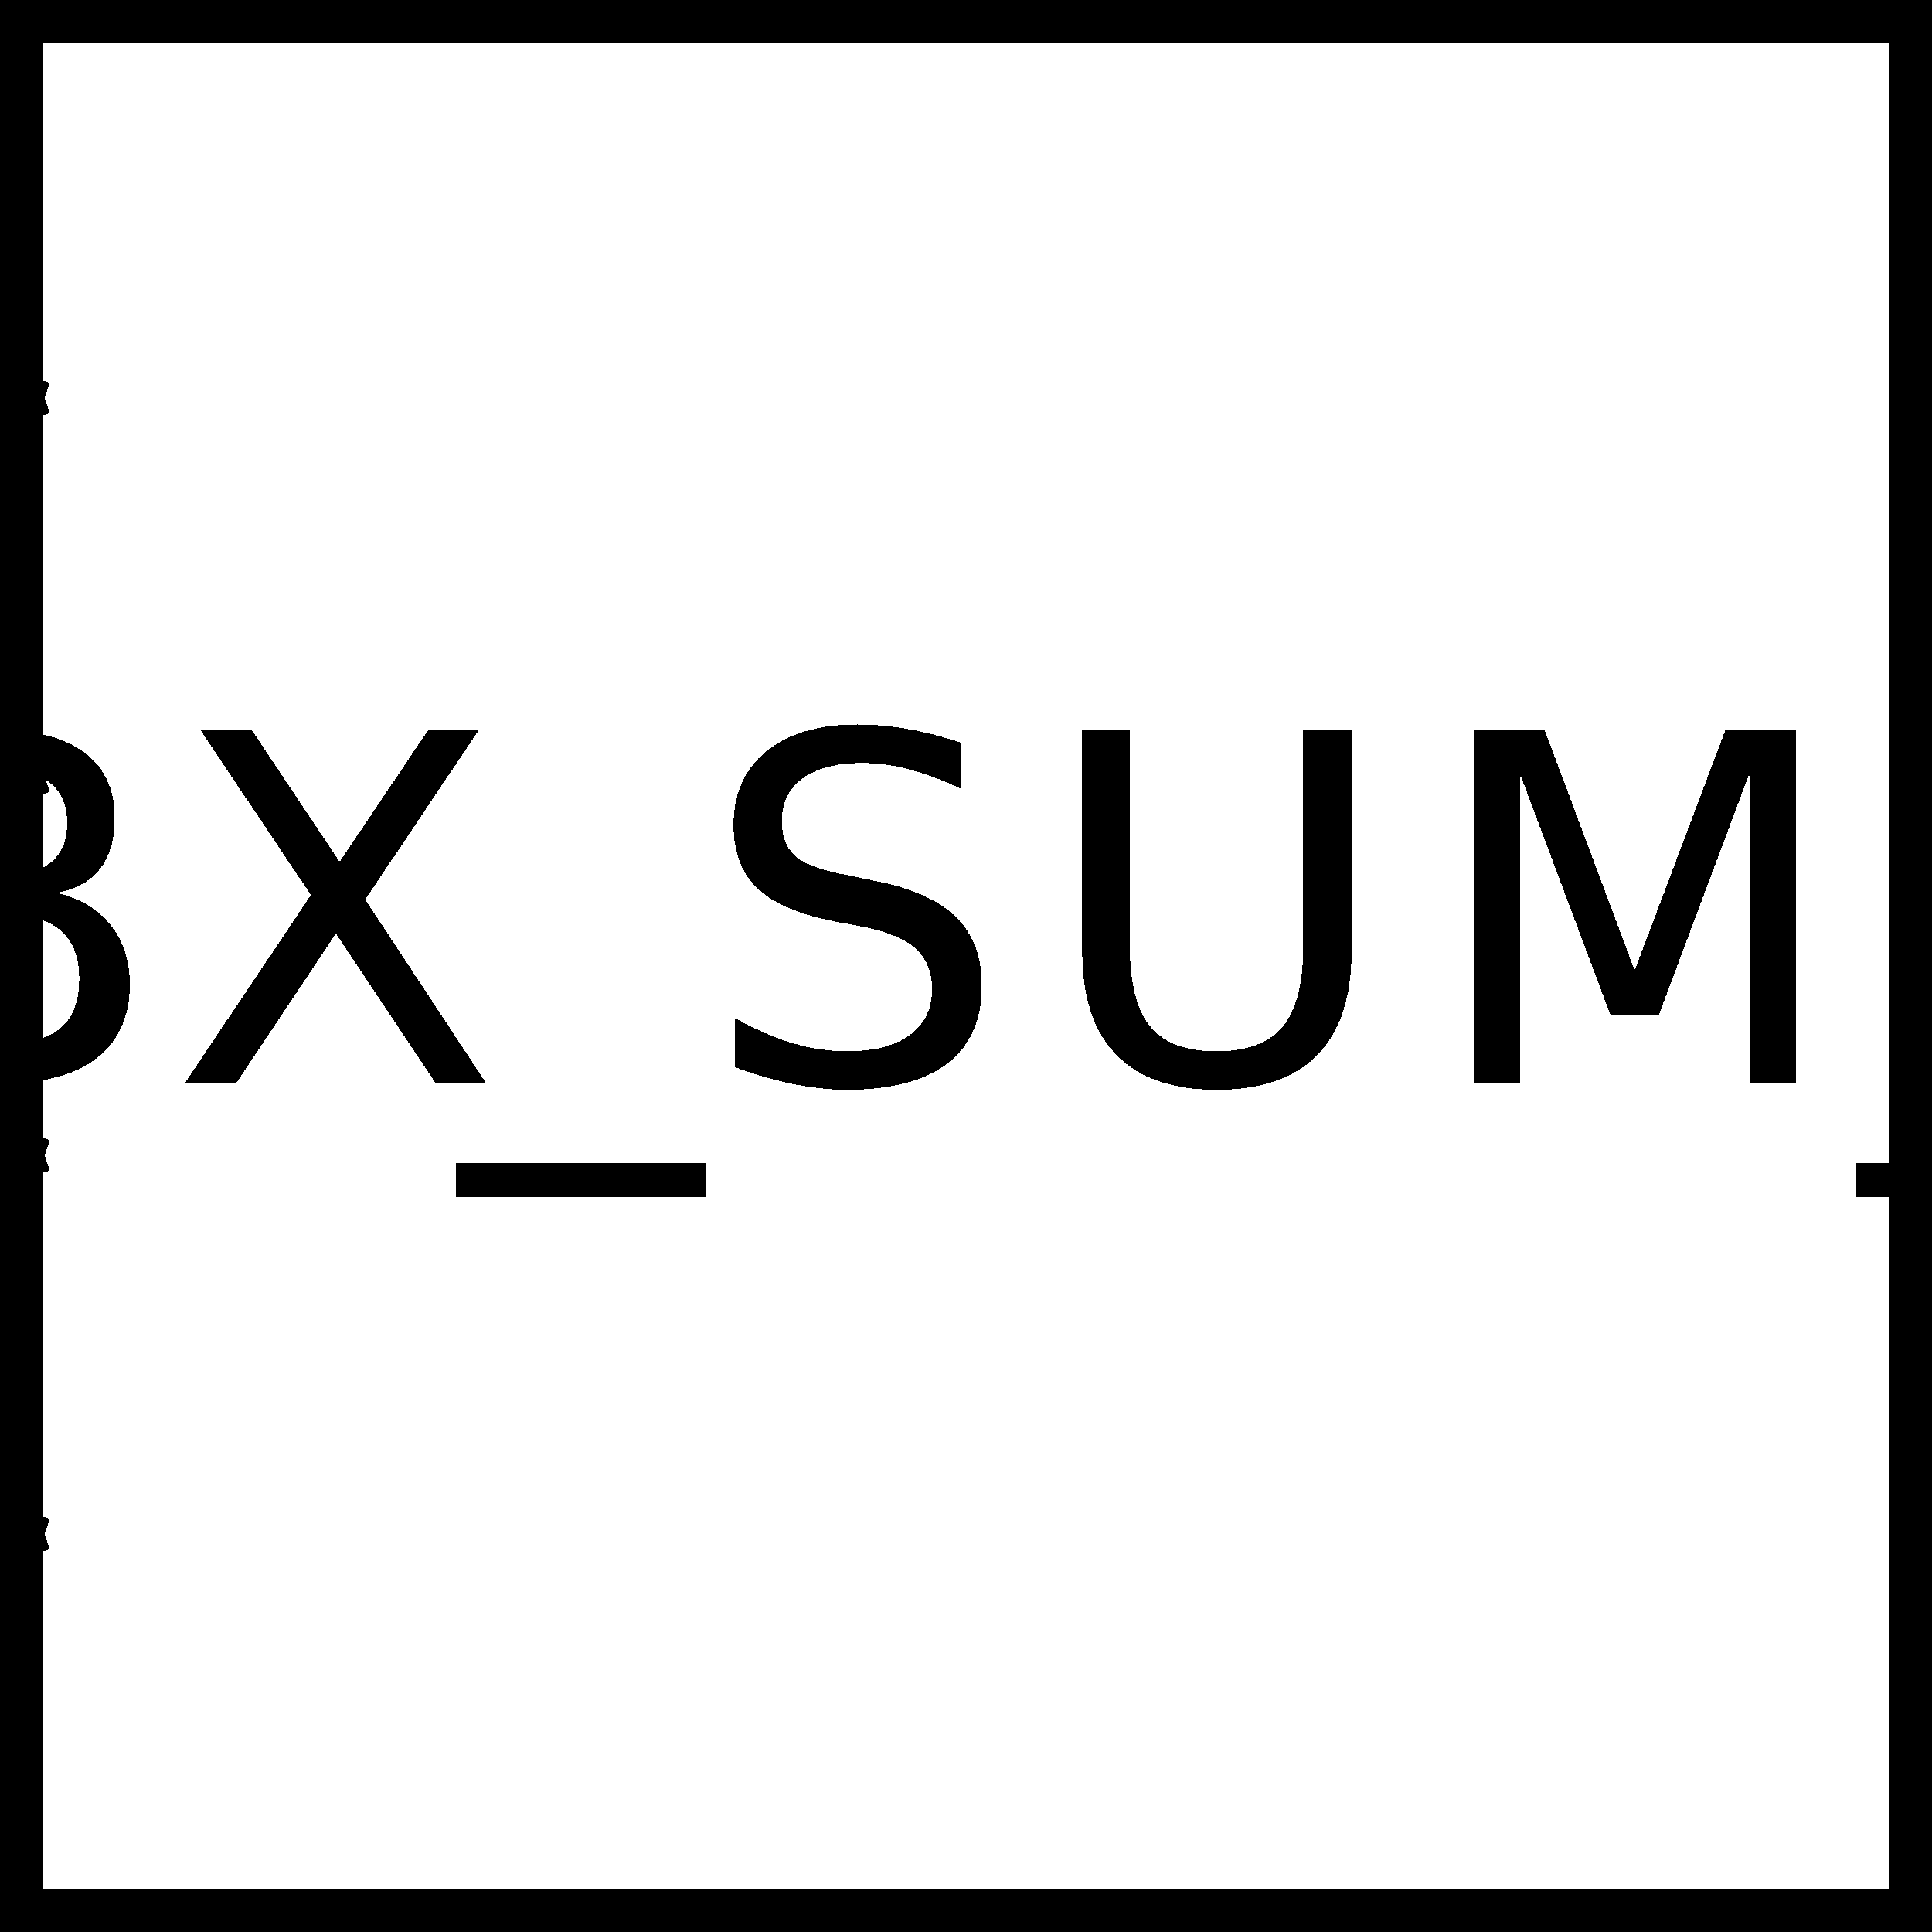
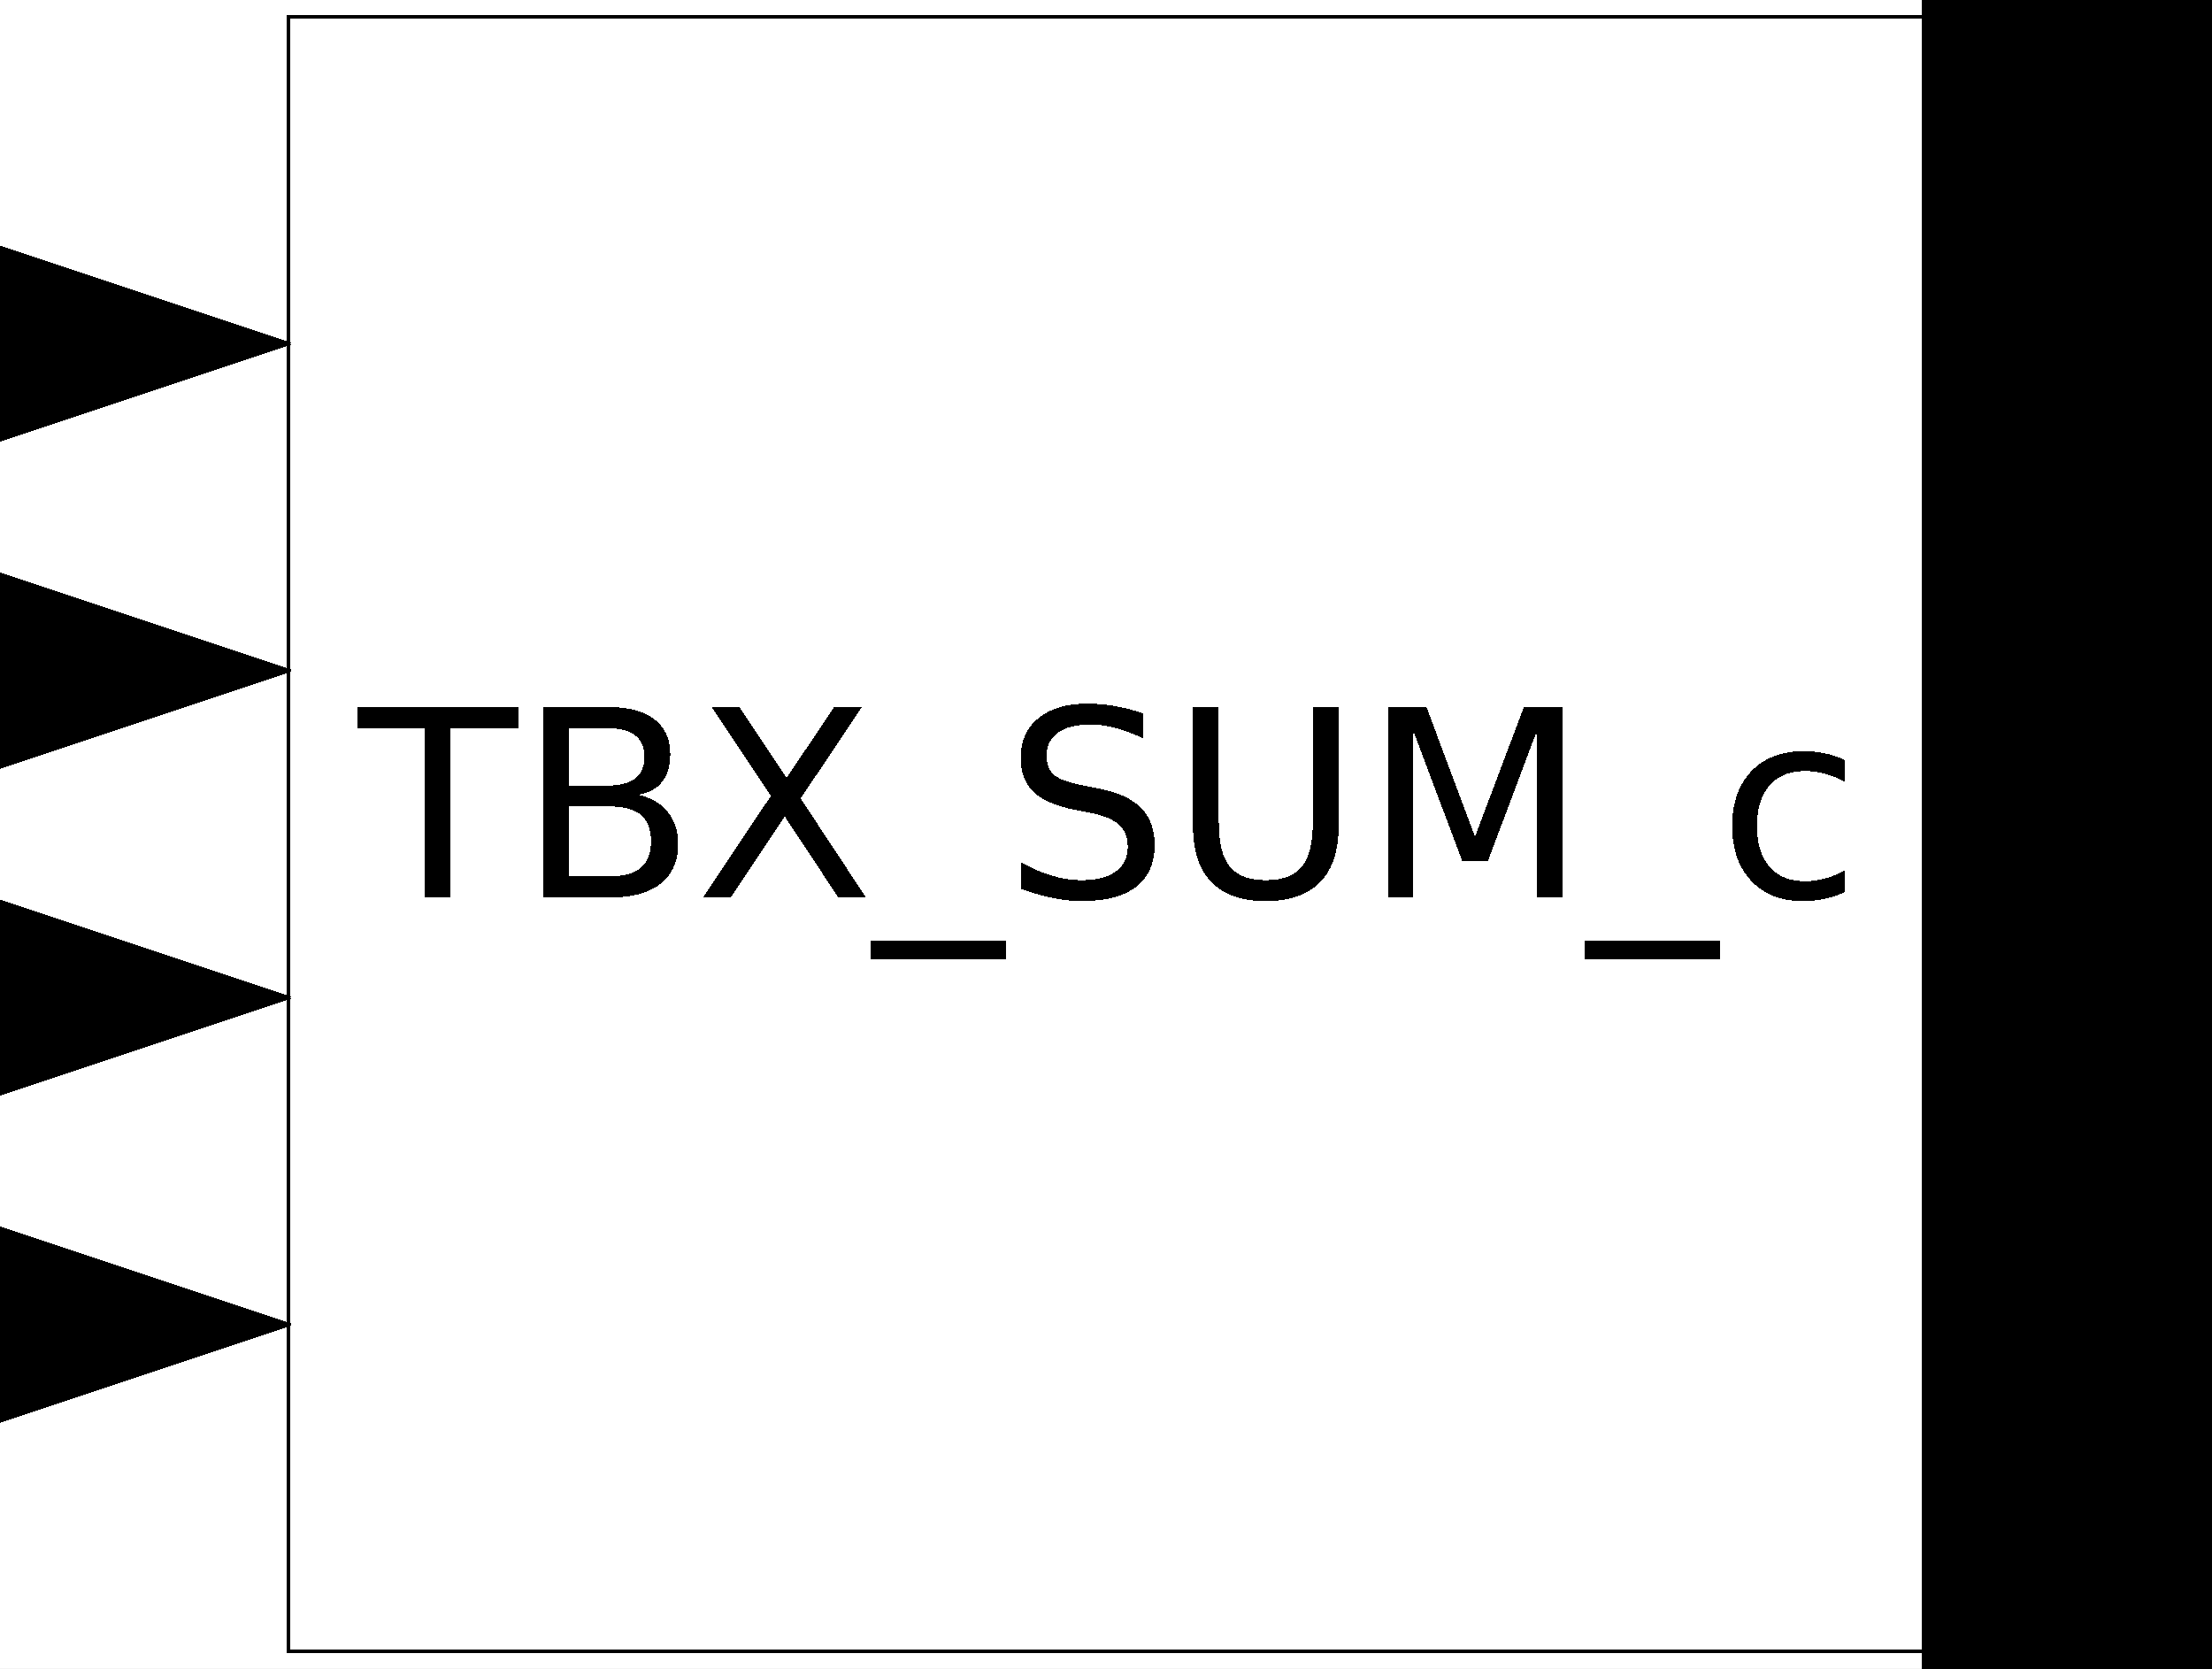
- <svg xmlns="http://www.w3.org/2000/svg" style="fill-opacity:1; color-rendering:auto; color-interpolation:auto; stroke:black; text-rendering:auto; stroke-linecap:square; stroke-miterlimit:10; stroke-opacity:1; shape-rendering:auto; fill:black; stroke-dasharray:none; font-weight:normal; stroke-width:1; font-family:'Dialog'; font-style:normal; stroke-linejoin:miter; font-size:12; stroke-dashoffset:0; image-rendering:auto;" width="40" height="40">
+ <svg xmlns="http://www.w3.org/2000/svg" style="fill-opacity:1; color-rendering:auto; color-interpolation:auto; stroke:black; text-rendering:auto; stroke-linecap:square; stroke-miterlimit:10; stroke-opacity:1; shape-rendering:auto; fill:black; stroke-dasharray:none; font-weight:normal; stroke-width:1; font-family:'Dialog'; font-style:normal; stroke-linejoin:miter; font-size:12; stroke-dashoffset:0; image-rendering:auto;" width="610" height="460">
  <defs id="genericDefs" />
  <g>
-     <g style="fill:white; text-rendering:geometricPrecision; shape-rendering:crispEdges; stroke:white;">
-       <rect x="0" width="40" height="40" y="0" style="stroke:none;" />
-       <path style="stroke:none;" d="M39.6 0.4 L39.6 39.6 L0.4 0.4 Z" />
-       <path style="stroke:none;" d="M39.6 0.4 L39.6 39.6 L0.4 0.4 Z" />
-       <path style="stroke:none;" d="M39.6 39.6 L0.4 39.6 L0.4 0.4 Z" />
-       <path style="stroke:none;" d="M39.6 39.6 L0.4 39.6 L0.4 0.4 Z" />
-       <path style="stroke:none;" d="M39.6 0.4 L39.6 0.4 L39.6 39.6 Z" />
-       <path style="stroke:none;" d="M39.6 0.4 L39.6 39.6 L39.6 39.6 Z" />
-       <path style="stroke:none;" d="M0.4 0.4 L0.4 0.4 L0.4 39.6 Z" />
-       <path style="stroke:none;" d="M0.4 0.4 L0.4 39.6 L0.4 39.6 Z" />
-       <path style="stroke:none;" d="M39.6 0.4 L0.4 0.4 L39.6 0.4 Z" />
-       <path style="stroke:none;" d="M0.4 0.4 L0.4 0.4 L39.6 0.4 Z" />
-       <path style="stroke:none;" d="M39.6 39.6 L0.4 39.6 L39.6 39.6 Z" />
-       <path style="stroke:none;" d="M0.4 39.6 L0.4 39.6 L39.6 39.6 Z" />
+     <g style="fill:white; text-rendering:optimizeLegibility; stroke:white;">
+       <rect x="0" width="610" height="460" y="0" style="stroke:none;" />
    </g>
    <g style="fill:white; text-rendering:geometricPrecision; shape-rendering:crispEdges; stroke:white;">
-       <path style="stroke:none;" d="M0.4 39.6 L39.6 39.6 L39.6 0.4 Z" />
-       <path d="M0.4 39.6 L39.6 39.6" style="fill:none; stroke:black;" />
-       <path d="M39.6 39.6 L39.6 0.4" style="fill:none; stroke:black;" />
-       <path style="stroke:none;" d="M0.4 39.6 L39.6 0.4 L0.4 0.4 Z" />
-       <path d="M39.6 0.4 L0.4 0.4" style="fill:none; stroke:black;" />
-       <path d="M0.4 0.4 L0.4 39.6" style="fill:none; stroke:black;" />
-       <path d="M39.6 76 L207.6 20 L39.6 -36 Z" style="fill:black; stroke:none;" />
-       <path d="M39.6 76 L207.6 20" style="fill:none; stroke:black;" />
-       <path d="M207.6 20 L39.6 -36" style="fill:none; stroke:black;" />
-       <path d="M39.6 -36 L39.6 76" style="fill:none; stroke:black;" />
-       <path d="M-167.6 64.24 L0.4 8.24 L-167.6 -47.76 Z" style="fill:black; stroke:none;" />
-       <path d="M-167.6 64.24 L0.4 8.24" style="fill:none; stroke:black;" />
-       <path d="M0.4 8.24 L-167.6 -47.76" style="fill:none; stroke:black;" />
-       <path d="M-167.6 -47.76 L-167.6 64.24" style="fill:none; stroke:black;" />
-       <path d="M-167.6 72.08 L0.4 16.08 L-167.6 -39.92 Z" style="fill:black; stroke:none;" />
-       <path d="M-167.6 72.08 L0.4 16.08" style="fill:none; stroke:black;" />
-       <path d="M0.4 16.08 L-167.6 -39.92" style="fill:none; stroke:black;" />
-       <path d="M-167.6 -39.92 L-167.6 72.08" style="fill:none; stroke:black;" />
-       <path d="M-167.6 79.92 L0.4 23.92 L-167.6 -32.08 Z" style="fill:black; stroke:none;" />
-       <path d="M-167.6 79.92 L0.4 23.92" style="fill:none; stroke:black;" />
-       <path d="M0.4 23.92 L-167.6 -32.08" style="fill:none; stroke:black;" />
-       <path d="M-167.6 -32.08 L-167.6 79.92" style="fill:none; stroke:black;" />
-       <path d="M-167.6 87.76 L0.4 31.76 L-167.6 -24.24 Z" style="fill:black; stroke:none;" />
-       <path d="M-167.6 87.76 L0.4 31.76" style="fill:none; stroke:black;" />
-       <path d="M0.4 31.76 L-167.6 -24.24" style="fill:none; stroke:black;" />
-       <path d="M-167.6 -24.24 L-167.6 87.76" style="fill:none; stroke:black;" />
-       <path d="M2 2.125 L8.172 2.125 L8.172 2.969 L5.578 2.969 L5.578 9.422 L4.594 9.422 L4.594 2.969 L2 2.969 L2 2.125 ZM9 5.938 L9 8.609 L10.578 8.609 Q11.375 8.609 11.758 8.281 Q12.141 7.953 12.141 7.266 Q12.141 6.594 11.758 6.266 Q11.375 5.938 10.578 5.938 L9 5.938 ZM9 2.938 L9 5.141 L10.453 5.141 Q11.188 5.141 11.539 4.867 Q11.891 4.594 11.891 4.047 Q11.891 3.484 11.539 3.211 Q11.188 2.938 10.453 2.938 L9 2.938 ZM8.016 2.125 L10.531 2.125 Q11.656 2.125 12.266 2.594 Q12.875 3.062 12.875 3.938 Q12.875 4.609 12.562 5 Q12.25 5.391 11.656 5.484 Q12.375 5.641 12.781 6.141 Q13.188 6.641 13.188 7.375 Q13.188 8.359 12.523 8.891 Q11.859 9.422 10.625 9.422 L8.016 9.422 L8.016 2.125 ZM14.656 2.125 L15.719 2.125 L17.531 4.844 L19.359 2.125 L20.406 2.125 L18.062 5.625 L20.562 9.422 L19.516 9.422 L17.453 6.328 L15.391 9.422 L14.328 9.422 L16.938 5.531 L14.656 2.125 ZM25.125 11.078 L25.125 11.781 L19.938 11.781 L19.938 11.078 L25.125 11.078 ZM30.391 2.375 L30.391 3.328 Q29.828 3.062 29.328 2.93 Q28.828 2.797 28.359 2.797 Q27.562 2.797 27.125 3.109 Q26.688 3.422 26.688 4 Q26.688 4.484 26.977 4.734 Q27.266 4.984 28.078 5.125 L28.672 5.25 Q29.766 5.469 30.297 5.992 Q30.828 6.516 30.828 7.406 Q30.828 8.469 30.117 9.016 Q29.406 9.562 28.031 9.562 Q27.516 9.562 26.93 9.445 Q26.344 9.328 25.719 9.094 L25.719 8.078 Q26.328 8.422 26.898 8.594 Q27.469 8.766 28.031 8.766 Q28.875 8.766 29.336 8.43 Q29.797 8.094 29.797 7.484 Q29.797 6.953 29.469 6.648 Q29.141 6.344 28.375 6.188 L27.781 6.078 Q26.672 5.859 26.18 5.391 Q25.688 4.922 25.688 4.078 Q25.688 3.109 26.367 2.555 Q27.047 2 28.25 2 Q28.766 2 29.297 2.094 Q29.828 2.188 30.391 2.375 ZM32.906 2.125 L33.891 2.125 L33.891 6.562 Q33.891 7.734 34.312 8.25 Q34.734 8.766 35.688 8.766 Q36.641 8.766 37.062 8.25 Q37.484 7.734 37.484 6.562 L37.484 2.125 L38.484 2.125 L38.484 6.688 Q38.484 8.109 37.781 8.836 Q37.078 9.562 35.688 9.562 Q34.312 9.562 33.609 8.836 Q32.906 8.109 32.906 6.688 L32.906 2.125 ZM41.016 2.125 L42.484 2.125 L44.344 7.094 L46.219 2.125 L47.688 2.125 L47.688 9.422 L46.719 9.422 L46.719 3.016 L44.844 8.016 L43.844 8.016 L41.969 3.016 L41.969 9.422 L41.016 9.422 L41.016 2.125 ZM54.125 11.078 L54.125 11.781 L48.938 11.781 L48.938 11.078 L54.125 11.078 ZM58.906 4.156 L58.906 5 Q58.531 4.797 58.148 4.688 Q57.766 4.578 57.375 4.578 Q56.5 4.578 56.016 5.133 Q55.531 5.688 55.531 6.688 Q55.531 7.688 56.016 8.242 Q56.5 8.797 57.375 8.797 Q57.766 8.797 58.148 8.695 Q58.531 8.594 58.906 8.375 L58.906 9.219 Q58.531 9.391 58.133 9.477 Q57.734 9.562 57.281 9.562 Q56.031 9.562 55.305 8.789 Q54.578 8.016 54.578 6.688 Q54.578 5.359 55.312 4.594 Q56.047 3.828 57.328 3.828 Q57.75 3.828 58.141 3.906 Q58.531 3.984 58.906 4.156 Z" style="fill:black; text-rendering:optimizeSpeed; stroke:none;" transform="translate(-10.5,13)" />
+       <path style="stroke:none;" d="M530.046 4.246 L79.246 455.046 L79.6 455.9 L530.4 455.9 L530.9 455.4 L530.9 4.6 L530.046 4.246 Z" />
+       <path style="stroke:none;" d="M79.6 4.1 L79.1 4.6 L79.1 455.4 L79.954 455.753 L530.754 4.954 L530.4 4.1 Z" />
+       <path d="M79.6 455.4 L530.4 455.4" style="fill:none; stroke:black;" />
+       <path d="M530.4 455.4 L530.4 4.6" style="fill:none; stroke:black;" />
+       <path d="M530.4 4.6 L79.6 4.6" style="fill:none; stroke:black;" />
+       <path d="M79.6 4.6 L79.6 455.4" style="fill:none; stroke:black;" />
+       <path d="M530.558 -414.474 L529.9 -414 L529.9 874 L530.558 874.474 L2462.558 230.474 L2462.558 229.526 L530.558 -414.474 Z" style="fill:black; stroke:none;" />
+       <path d="M530.4 874 L2462.4 230" style="fill:none; stroke:black;" />
+       <path d="M2462.4 230 L530.4 -414" style="fill:none; stroke:black;" />
+       <path d="M530.4 -414 L530.4 874" style="fill:none; stroke:black;" />
+       <path d="M-1852.242 -549.714 L-1852.9 -549.24 L-1852.9 738.76 L-1852.242 739.234 L79.758 95.234 L79.758 94.286 L-1852.242 -549.714 Z" style="fill:black; stroke:none;" />
+       <path d="M-1852.4 738.76 L79.6 94.76" style="fill:none; stroke:black;" />
+       <path d="M79.6 94.76 L-1852.4 -549.24" style="fill:none; stroke:black;" />
+       <path d="M-1852.4 -549.24 L-1852.4 738.76" style="fill:none; stroke:black;" />
+       <path d="M-1852.242 -459.554 L-1852.9 -459.08 L-1852.9 828.92 L-1852.242 829.394 L79.758 185.394 L79.758 184.446 L-1852.242 -459.554 Z" style="fill:black; stroke:none;" />
+       <path d="M-1852.4 828.92 L79.6 184.92" style="fill:none; stroke:black;" />
+       <path d="M79.6 184.92 L-1852.4 -459.08" style="fill:none; stroke:black;" />
+       <path d="M-1852.4 -459.08 L-1852.4 828.92" style="fill:none; stroke:black;" />
+       <path d="M-1852.242 -369.394 L-1852.9 -368.92 L-1852.9 919.08 L-1852.242 919.554 L79.758 275.554 L79.758 274.606 L-1852.242 -369.394 Z" style="fill:black; stroke:none;" />
+       <path d="M-1852.4 919.08 L79.6 275.08" style="fill:none; stroke:black;" />
+       <path d="M79.6 275.08 L-1852.4 -368.92" style="fill:none; stroke:black;" />
+       <path d="M-1852.4 -368.92 L-1852.4 919.08" style="fill:none; stroke:black;" />
+       <path d="M-1852.242 -279.234 L-1852.9 -278.76 L-1852.9 1009.24 L-1852.242 1009.714 L79.758 365.714 L79.758 364.766 L-1852.242 -279.234 Z" style="fill:black; stroke:none;" />
+       <path d="M-1852.4 1009.24 L79.6 365.24" style="fill:none; stroke:black;" />
+       <path d="M79.6 365.24 L-1852.4 -278.76" style="fill:none; stroke:black;" />
+       <path d="M-1852.4 -278.76 L-1852.4 1009.24" style="fill:none; stroke:black;" />
+       <path d="M14 14.953 L58.406 14.953 L58.406 20.922 L39.781 20.922 L39.781 67.438 L32.641 67.438 L32.641 20.922 L14 20.922 L14 14.953 ZM72.391 42.375 L72.391 61.594 L83.781 61.594 Q89.516 61.594 92.273 59.227 Q95.031 56.859 95.031 51.969 Q95.031 47.047 92.273 44.711 Q89.516 42.375 83.781 42.375 L72.391 42.375 ZM72.391 20.781 L72.391 36.609 L82.906 36.609 Q88.109 36.609 90.656 34.656 Q93.203 32.703 93.203 28.688 Q93.203 24.719 90.656 22.75 Q88.109 20.781 82.906 20.781 L72.391 20.781 ZM65.281 14.953 L83.422 14.953 Q91.547 14.953 95.945 18.328 Q100.344 21.703 100.344 27.922 Q100.344 32.734 98.094 35.586 Q95.844 38.438 91.484 39.141 Q96.719 40.266 99.617 43.828 Q102.516 47.391 102.516 52.734 Q102.516 59.766 97.734 63.602 Q92.953 67.438 84.125 67.438 L65.281 67.438 L65.281 14.953 ZM111.75 14.953 L119.391 14.953 L132.422 34.453 L145.547 14.953 L153.172 14.953 L136.297 40.156 L154.297 67.438 L146.672 67.438 L131.906 45.109 L117.031 67.438 L109.359 67.438 L128.109 39.422 L111.75 14.953 ZM192.922 79.391 L192.922 84.422 L155.516 84.422 L155.516 79.391 L192.922 79.391 ZM230.75 16.672 L230.75 23.594 Q226.703 21.656 223.117 20.711 Q219.531 19.766 216.203 19.766 Q210.391 19.766 207.25 22.016 Q204.109 24.266 204.109 28.406 Q204.109 31.891 206.195 33.664 Q208.281 35.438 214.125 36.531 L218.406 37.406 Q226.359 38.922 230.141 42.734 Q233.922 46.547 233.922 52.953 Q233.922 60.578 228.805 64.516 Q223.688 68.453 213.812 68.453 Q210.078 68.453 205.875 67.609 Q201.672 66.766 197.172 65.109 L197.172 57.797 Q201.5 60.234 205.648 61.461 Q209.797 62.688 213.812 62.688 Q219.891 62.688 223.195 60.297 Q226.5 57.906 226.5 53.484 Q226.5 49.609 224.125 47.43 Q221.75 45.25 216.344 44.156 L212.016 43.312 Q204.062 41.734 200.516 38.359 Q196.969 34.984 196.969 28.969 Q196.969 22.016 201.875 18.008 Q206.781 14 215.391 14 Q219.078 14 222.914 14.664 Q226.75 15.328 230.75 16.672 ZM244.484 14.953 L251.609 14.953 L251.609 46.828 Q251.609 55.266 254.672 58.977 Q257.734 62.688 264.594 62.688 Q271.406 62.688 274.469 58.977 Q277.531 55.266 277.531 46.828 L277.531 14.953 L284.656 14.953 L284.656 47.719 Q284.656 57.984 279.578 63.219 Q274.5 68.453 264.594 68.453 Q254.641 68.453 249.562 63.219 Q244.484 57.984 244.484 47.719 L244.484 14.953 ZM298.281 14.953 L308.875 14.953 L322.266 50.672 L335.734 14.953 L346.312 14.953 L346.312 67.438 L339.391 67.438 L339.391 21.344 L325.844 57.344 L318.719 57.344 L305.172 21.344 L305.172 67.438 L298.281 67.438 L298.281 14.953 ZM389.922 79.391 L389.922 84.422 L352.516 84.422 L352.516 79.391 L389.922 79.391 ZM424.344 29.578 L424.344 35.625 Q421.594 34.109 418.836 33.352 Q416.078 32.594 413.266 32.594 Q406.969 32.594 403.492 36.586 Q400.016 40.578 400.016 47.781 Q400.016 54.984 403.492 58.977 Q406.969 62.969 413.266 62.969 Q416.078 62.969 418.836 62.211 Q421.594 61.453 424.344 59.953 L424.344 65.922 Q421.641 67.188 418.734 67.82 Q415.828 68.453 412.562 68.453 Q403.672 68.453 398.43 62.867 Q393.188 57.281 393.188 47.781 Q393.188 38.156 398.484 32.633 Q403.781 27.109 412.984 27.109 Q415.969 27.109 418.82 27.727 Q421.672 28.344 424.344 29.578 Z" style="fill:black; stroke:none;" transform="translate(84.5,180)" />
    </g>
  </g>
</svg>
